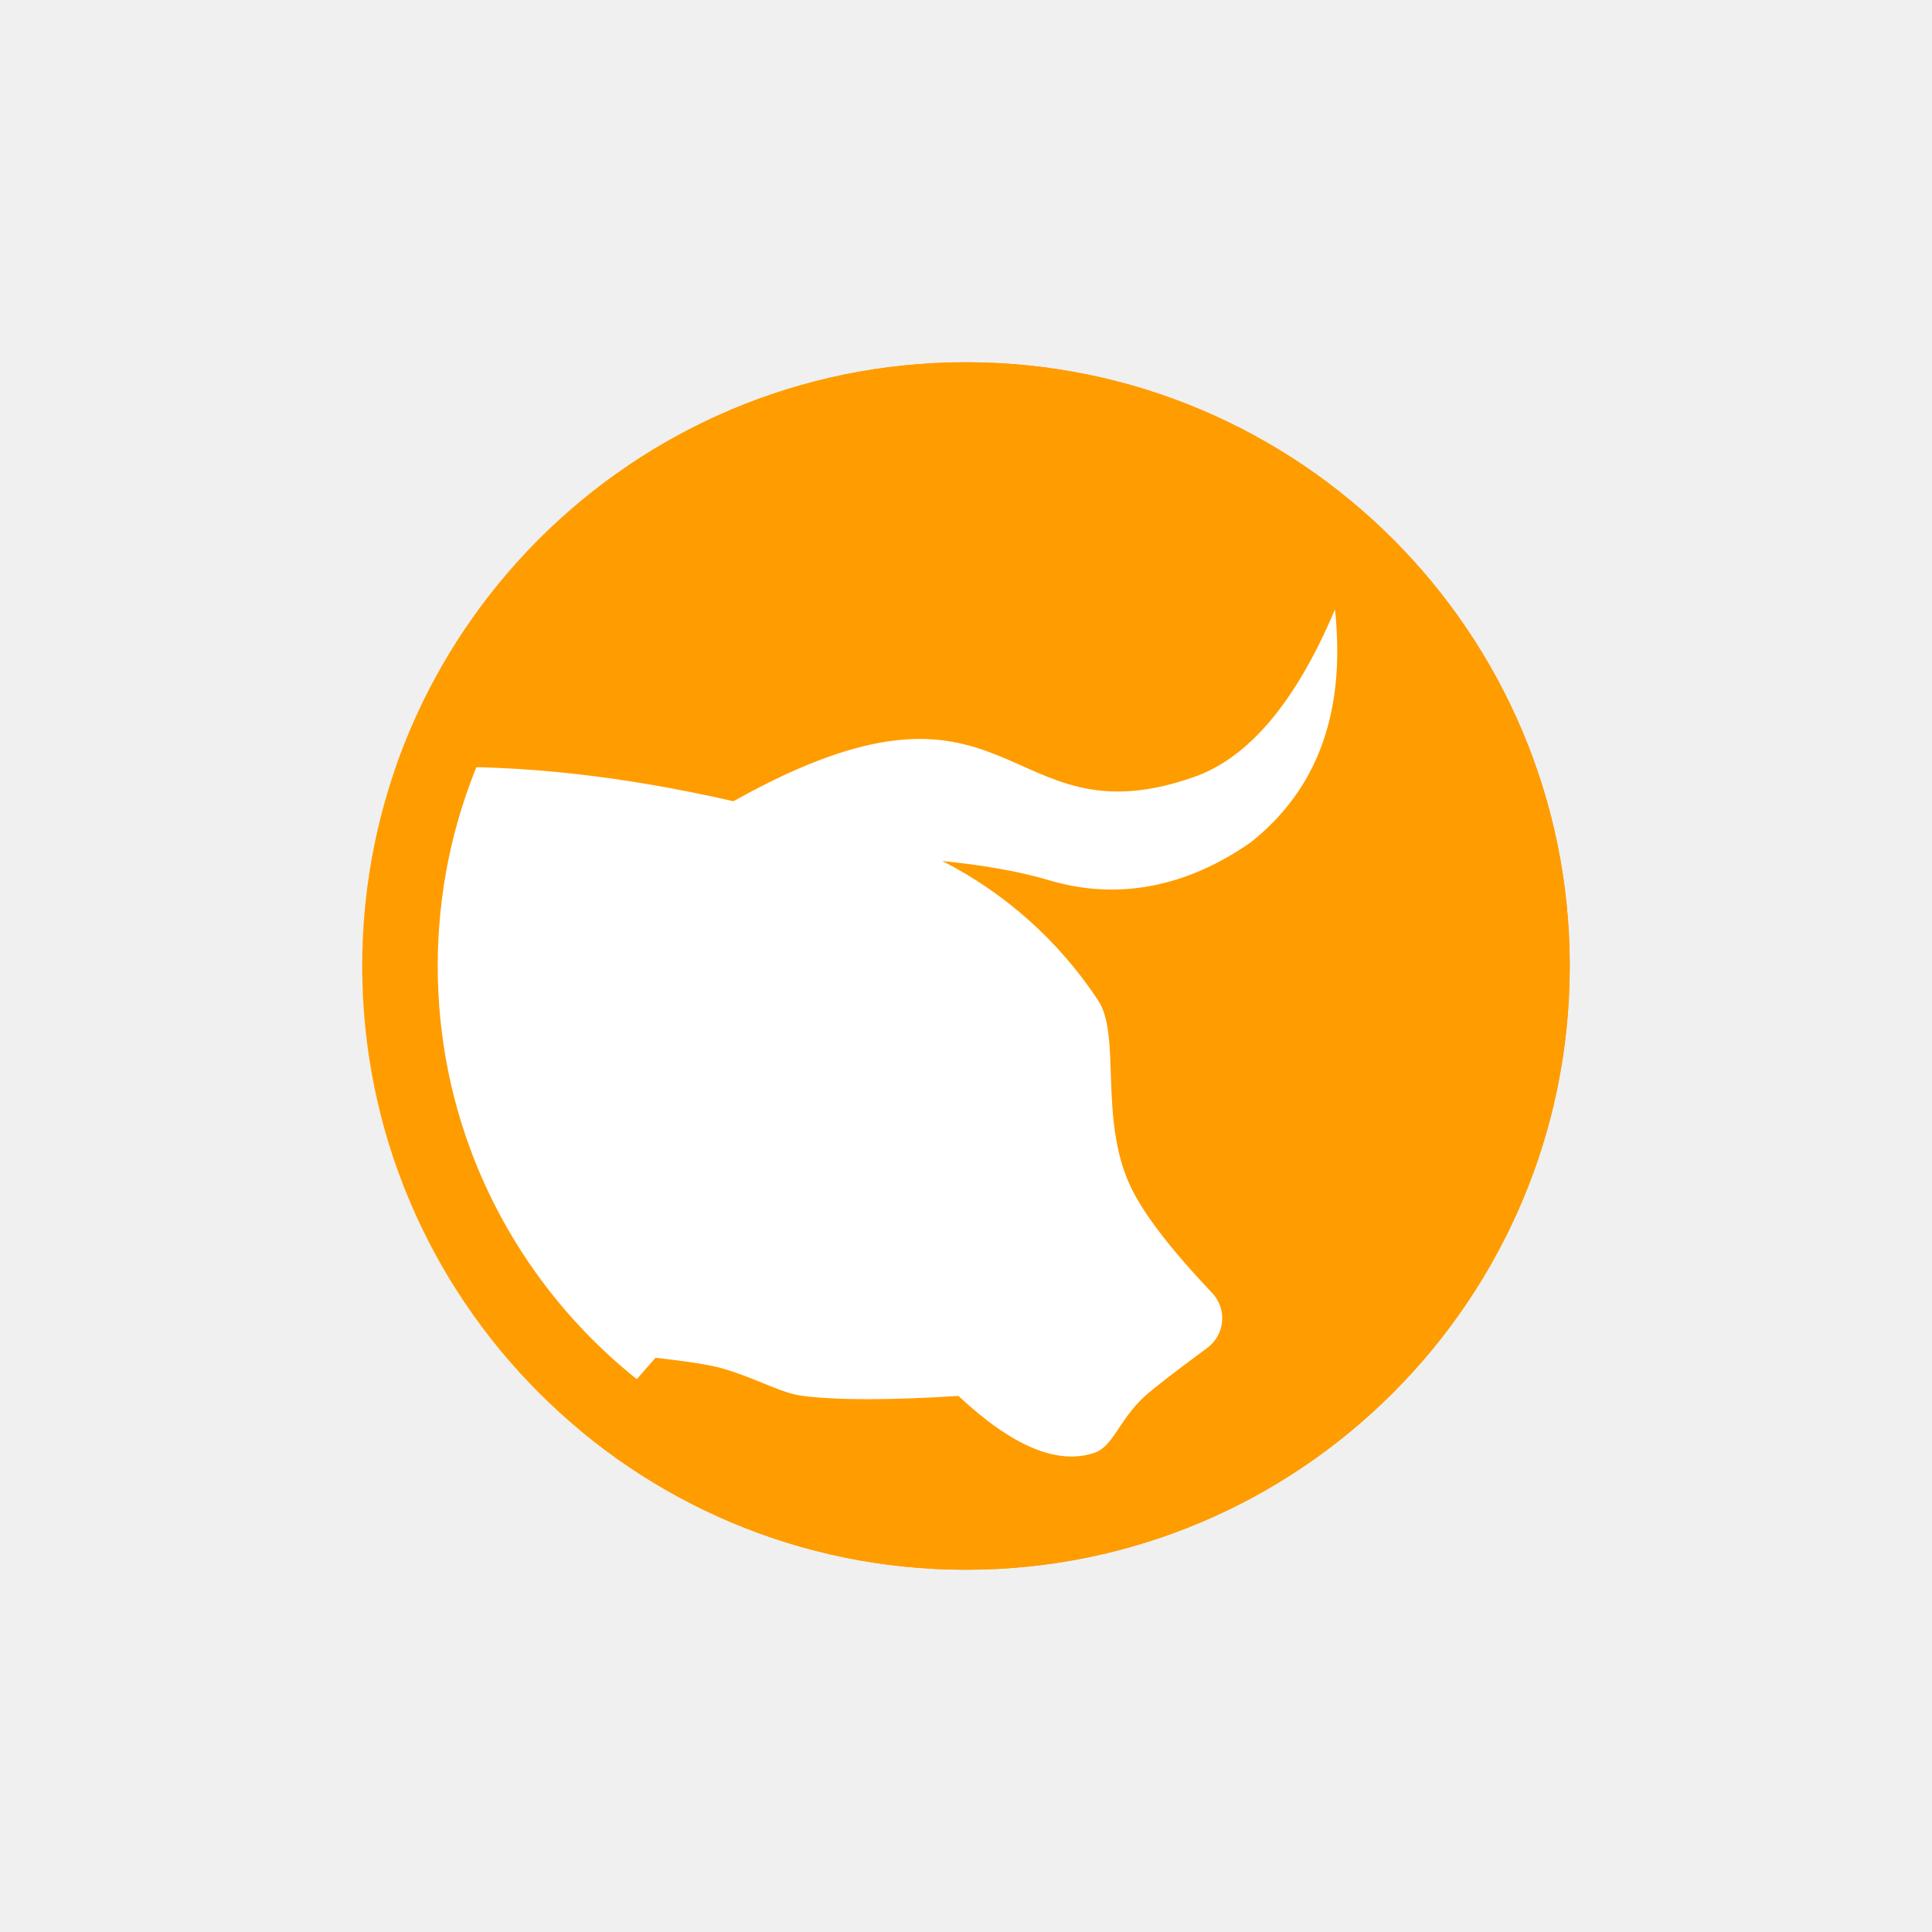
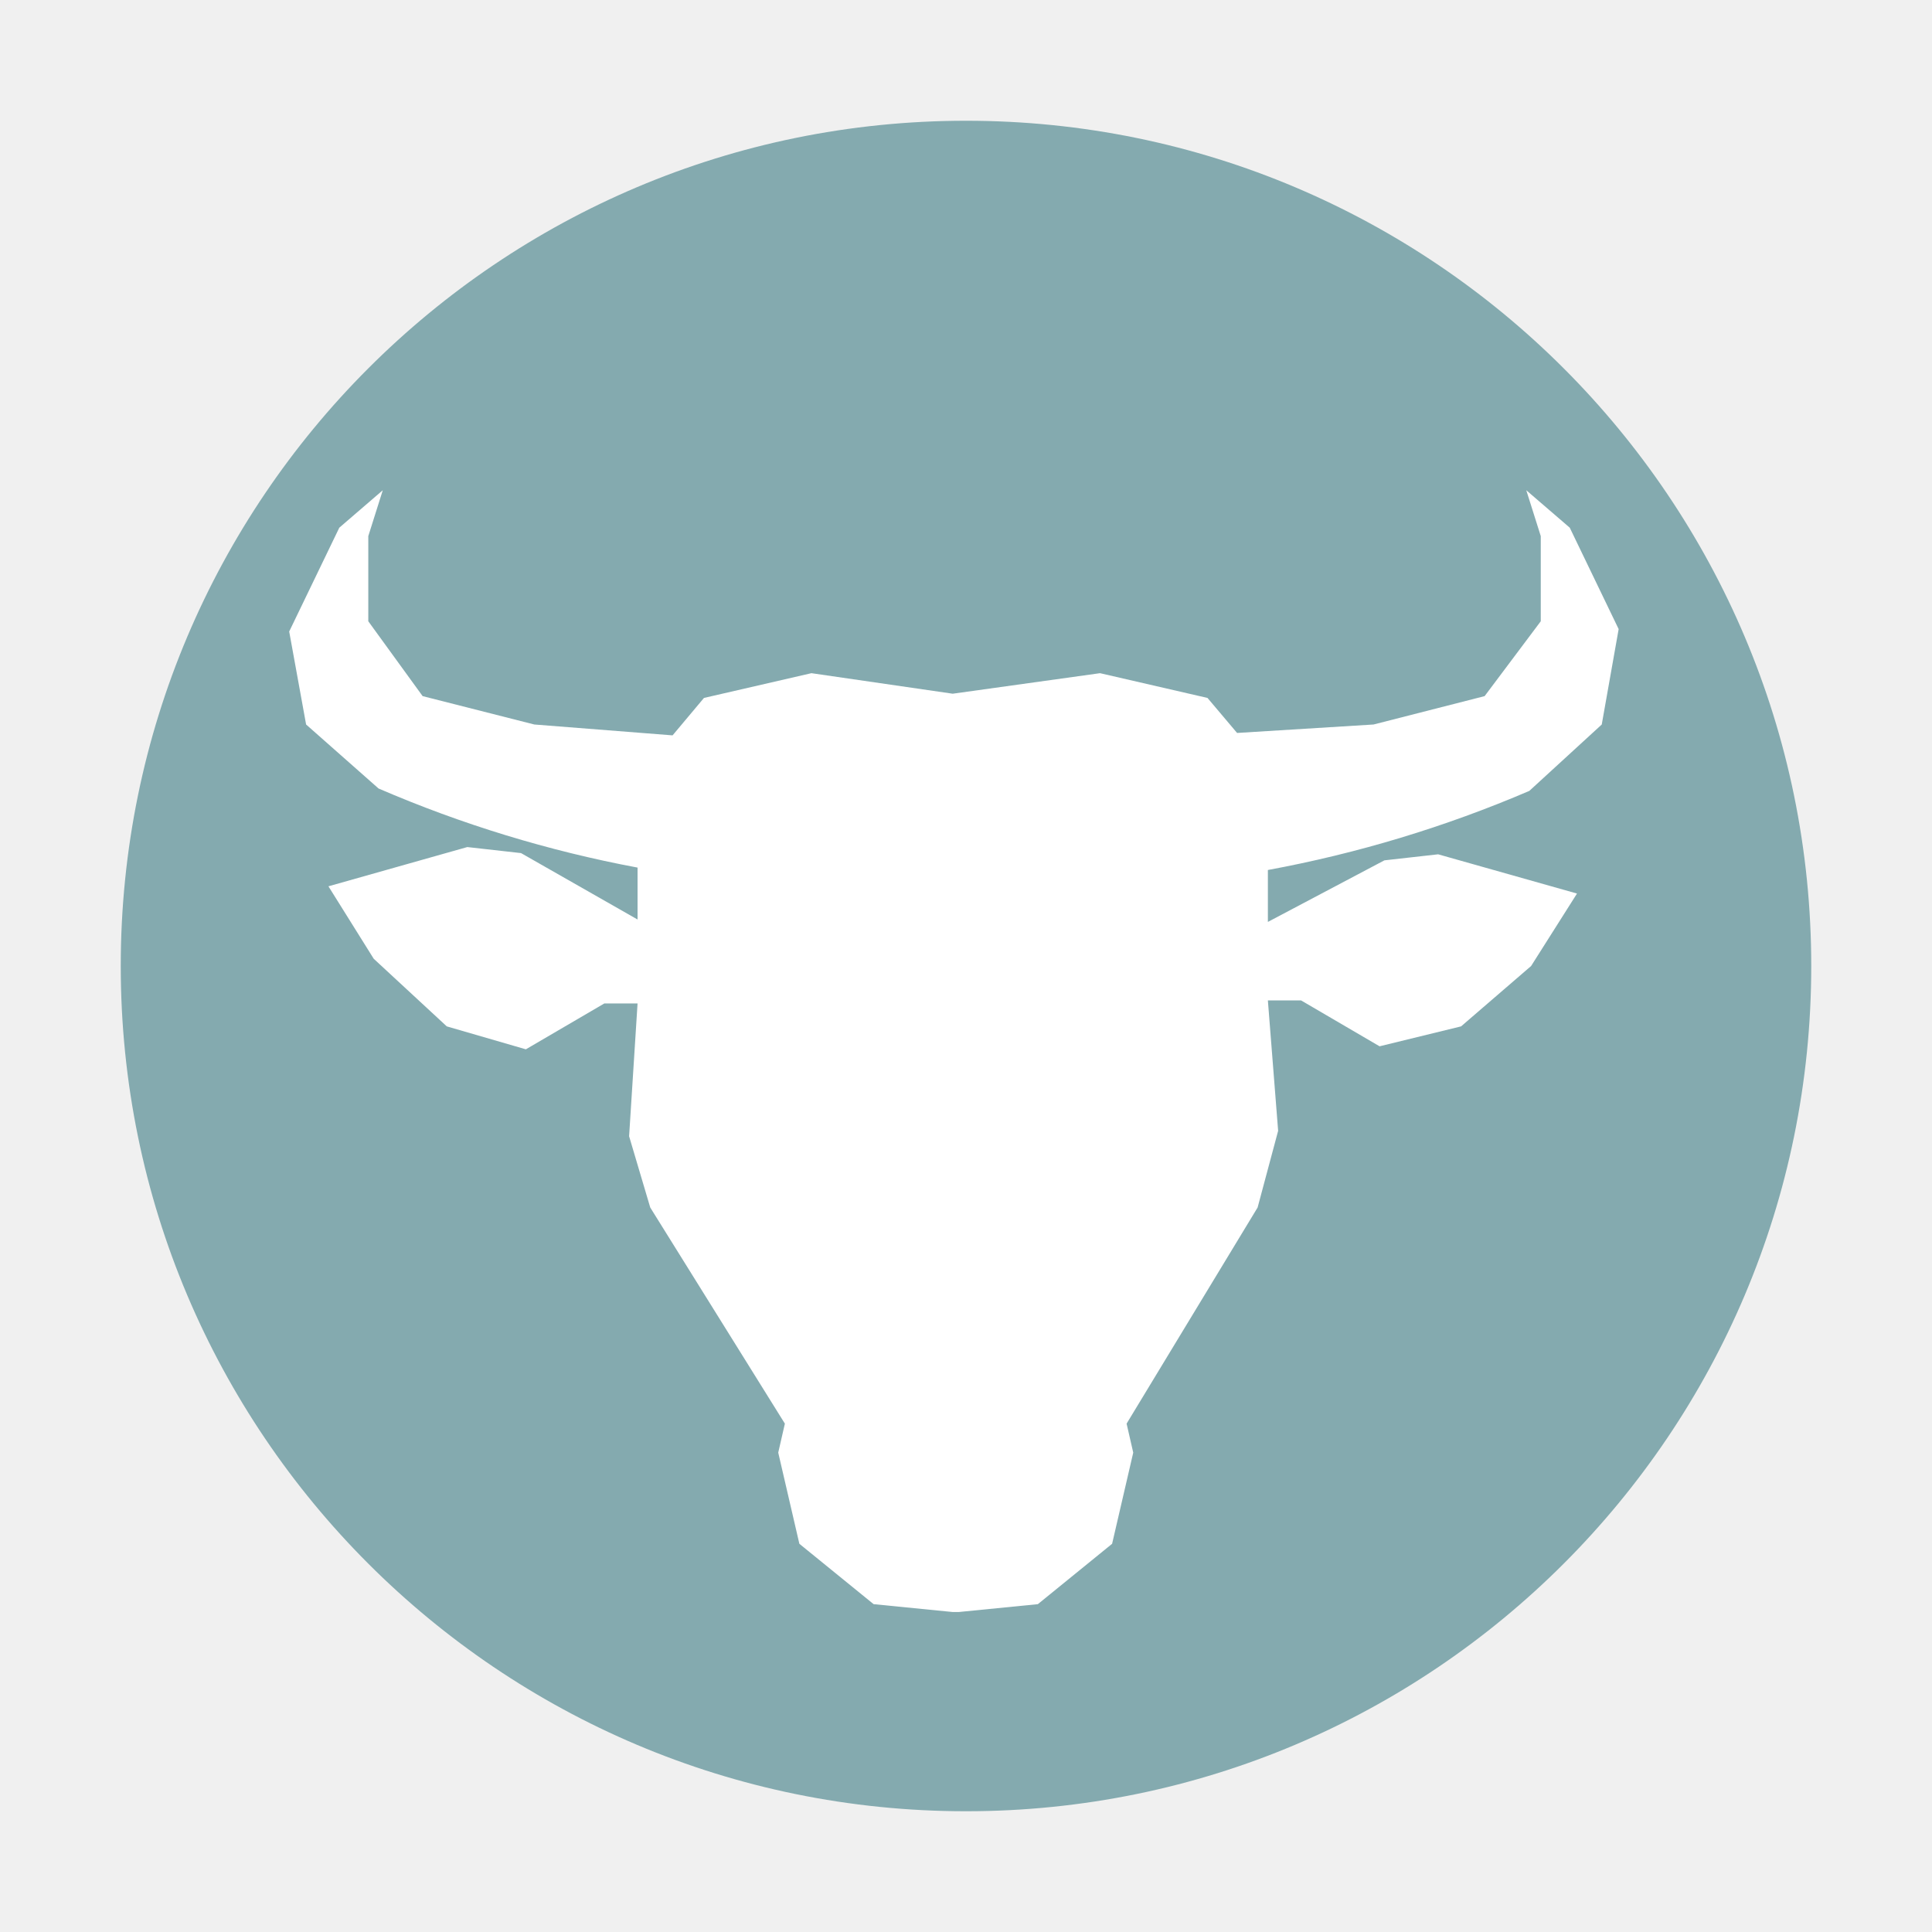
- <svg xmlns="http://www.w3.org/2000/svg" xmlns:xlink="http://www.w3.org/1999/xlink" width="32" height="32">
-   <defs>
-     <circle id="a" cx="10" cy="10" r="10" />
-   </defs>
-   <g transform="translate(6 6)" fill="none" fill-rule="evenodd">
-     <mask id="b" fill="#fff">
-       <use xlink:href="#a" />
-     </mask>
-     <use fill="#FF9C00" xlink:href="#a" />
-     <path d="M9.608 8.261a6.781 6.781 0 0 1 2.58 2.308c.383.575.013 1.945.527 3.061.206.45.66 1.045 1.363 1.787a.609.609 0 0 1-.081.908c-.538.396-.881.662-1.03.796-.43.387-.524.837-.843.943-.611.205-1.36-.11-2.249-.943-1.141.072-2 .072-2.575 0-.382-.048-.751-.288-1.345-.458-.2-.057-.566-.115-1.098-.174l-1.102 1.263c-1.74-.62-2.742-1.13-3.01-1.527-.267-.398-1.557-3.3-3.87-8.707 2.544-.997 5.635-1.08 9.273-.247 4.696-2.628 4.417.73 7.633-.403.906-.32 1.683-1.243 2.33-2.772.182 1.694-.285 2.981-1.403 3.862-1.202.834-2.354.914-3.33.622-.473-.141-1.063-.248-1.77-.319z" fill="#FFF" mask="url(#b)" />
-     <circle stroke="#FF9C00" stroke-width="1.25" cx="10" cy="10" r="9.375" />
+ <svg xmlns="http://www.w3.org/2000/svg" width="32" height="32" viewBox="0 0 32 32">
+   <g fill="none" fill-rule="evenodd">
+     <path d="M0 0h32v32H0z" />
+     <circle fill="#84AAAF" fill-rule="nonzero" cx="16" cy="16" r="14" />
+     <path d="M25.33 13.1l1.2-1.1.28-1.58L26 8.74l-.72-.62.24.76v1.41l-.93 1.24-1.84.47-2.26.14-.49-.58-1.78-.41-2.44.34-2.34-.34-1.78.41-.52.62L8.85 12 7 11.53l-.9-1.24V8.88l.24-.76-.72.62-.83 1.72.28 1.54 1.2 1.06a20.22 20.22 0 0 0 4.29 1.31v.86l-1.93-1.1-.89-.1-2.3.65.75 1.2L7.4 17l1.31.38 1.3-.76h.55l-.14 2.2.35 1.18L13 23.58l-.11.48.35 1.51 1.23 1 1.31.13h.1l1.31-.13 1.23-1 .35-1.51-.11-.48L20.83 20l.34-1.27-.17-2.16h.55l1.3.76L24.2 17l1.16-1 .76-1.2-2.3-.65-.89.1L21 15.27v-.86a20.39 20.39 0 0 0 4.33-1.31z" fill="#FFF" fill-rule="nonzero" />
  </g>
</svg>
